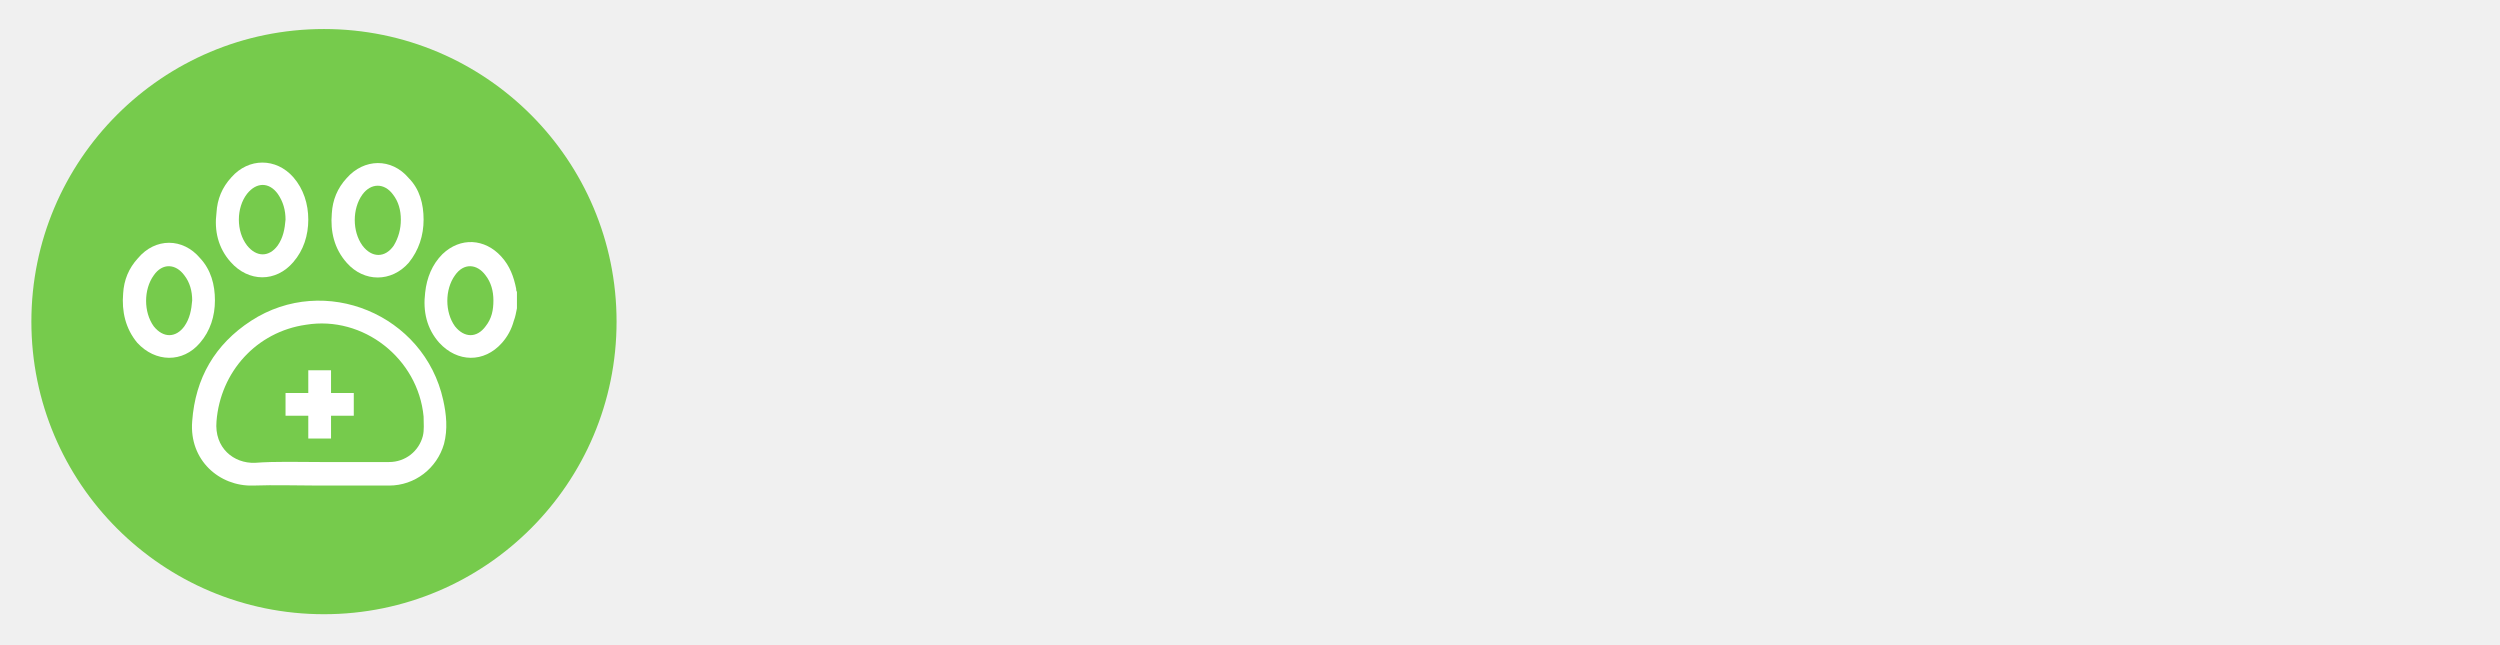
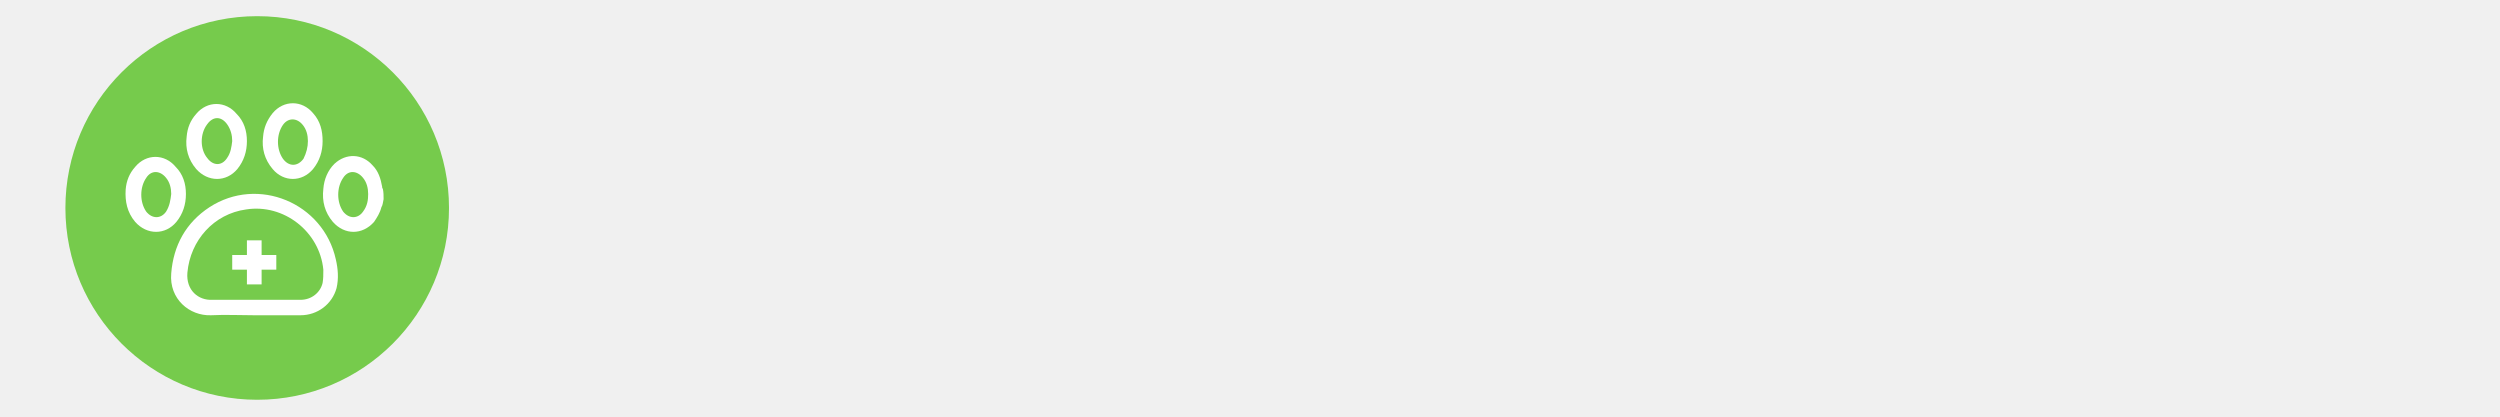
- <svg xmlns="http://www.w3.org/2000/svg" version="1.1" id="Calque_1" x="0px" y="0px" viewBox="0 0 318.7 82.1" style="enable-background:new 0 0 318.7 82.1;" xml:space="preserve">
+ <svg xmlns="http://www.w3.org/2000/svg" version="1.1" id="Calque_1" x="0px" y="0px" viewBox="0 0 340.2 56.7" style="enable-background:new 0 0 340.2 56.7;" xml:space="preserve">
  <style type="text/css">
- 	.st0{fill:#76cb4c;}
+ 	.st0{fill:#76CB4C;}
	.st1{fill:#FFFFFF;}
</style>
  <g>
-     <circle class="st0" cx="41.3" cy="41" r="37.3" />
+     <circle class="st0" cx="35" cy="28.3" r="26.1" />
  </g>
  <g>
-     <path class="st1" d="M65.9,39.3c-0.1,0.5-0.2,1.1-0.4,1.6c-0.3,1.1-0.8,2-1.5,2.8c-2.3,2.6-5.7,2.5-8,0c-1.6-1.8-2.1-4-1.8-6.4   c0.2-1.9,0.9-3.6,2.2-4.9c2.3-2.2,5.4-2,7.5,0.3c1.1,1.2,1.6,2.6,1.9,4.1c0,0.1,0,0.3,0.1,0.4C65.9,38,65.9,38.6,65.9,39.3z    M62.9,38.3c0-1.2-0.3-2.3-1-3.2c-1.1-1.5-2.8-1.6-3.9,0c-1.3,1.8-1.3,4.7,0,6.5c1.2,1.5,2.8,1.5,3.9,0   C62.7,40.6,62.9,39.5,62.9,38.3z" />
-     <path class="st1" d="M40.7,61.9c-2.8,0-5.6-0.1-8.5,0c-4.2,0.1-8.1-3.2-7.7-8.2c0.4-5.5,2.9-9.8,7.5-12.8   c9.4-6.1,22.1-0.8,24.5,10.1c0.4,1.8,0.6,3.7,0.1,5.6c-0.9,3.1-3.7,5.3-7,5.3c0,0-0.1,0-0.1,0C46.6,61.9,43.7,61.9,40.7,61.9z    M40.8,58.9c2.9,0,5.9,0,8.8,0c2.1,0,3.8-1.4,4.3-3.3c0.2-0.8,0.1-1.6,0.1-2.5c-0.7-7.4-7.7-12.9-15-11.7   c-6.3,0.9-10.9,6-11.4,12.3c-0.3,3.4,2.2,5.4,4.9,5.3C35.2,58.8,38,58.9,40.8,58.9z" />
-     <path class="st1" d="M39.3,28c0,2-0.6,3.9-1.9,5.4c-2.2,2.6-5.7,2.6-8,0c-1.6-1.8-2.1-4-1.8-6.3c0.1-1.7,0.7-3.2,1.9-4.5   c2.2-2.5,5.7-2.5,7.9,0C38.7,24.1,39.3,26,39.3,28z M36.4,28c0-1.2-0.3-2.3-1-3.3c-1.1-1.5-2.7-1.5-3.9,0c-1.4,1.8-1.4,4.8,0,6.6   c1.2,1.5,2.8,1.5,3.9,0C36.1,30.3,36.3,29.2,36.4,28z" />
-     <path class="st1" d="M54,28c0,2-0.6,3.9-1.9,5.5c-2.2,2.5-5.7,2.5-7.9,0c-1.6-1.8-2.1-4-1.9-6.3c0.1-1.7,0.7-3.2,1.9-4.5   c2.2-2.5,5.7-2.6,7.9,0C53.5,24.1,54,26,54,28z M51.1,28c0-1.2-0.3-2.3-1-3.2c-1.1-1.5-2.8-1.5-3.9,0c-1.3,1.8-1.3,4.7,0,6.5   c1.2,1.6,2.9,1.6,4,0C50.8,30.3,51.1,29.2,51.1,28z" />
-     <path class="st1" d="M27.4,38.3c0,2-0.6,3.9-1.9,5.4c-2.2,2.6-5.7,2.5-8,0c-1.5-1.8-2-4-1.8-6.3c0.1-1.7,0.7-3.2,1.9-4.5   c2.2-2.6,5.7-2.6,7.9,0C26.9,34.4,27.4,36.3,27.4,38.3z M24.5,38.3c0-1.2-0.3-2.3-1-3.2c-1.1-1.5-2.8-1.6-3.9,0   c-1.3,1.8-1.3,4.7,0,6.5c1.2,1.5,2.8,1.5,3.9,0C24.2,40.6,24.4,39.5,24.5,38.3z" />
-     <path class="st1" d="M39.3,50.1c0-1,0-1.9,0-2.9c1,0,1.9,0,2.9,0c0,1,0,1.9,0,2.9c1,0,1.9,0,2.9,0c0,1,0,2,0,2.9c-1,0-1.9,0-2.9,0   c0,1,0,1.9,0,2.9c-1,0-2,0-2.9,0c0-1,0-1.9,0-2.9c-1,0-1.9,0-2.9,0c0-1,0-2,0-2.9C37.3,50.1,38.3,50.1,39.3,50.1z" />
+     <path class="st1" d="M52.2,27.1c-0.1,0.4-0.1,0.8-0.3,1.1c-0.2,0.8-0.6,1.4-1,2c-1.6,1.8-4,1.8-5.6,0c-1.1-1.3-1.5-2.8-1.3-4.5   c0.1-1.3,0.6-2.5,1.5-3.4c1.6-1.5,3.8-1.4,5.2,0.2c0.8,0.8,1.1,1.8,1.3,2.9c0,0.1,0,0.2,0.1,0.3C52.2,26.2,52.2,26.6,52.2,27.1z    M50.1,26.4c0-0.8-0.2-1.6-0.7-2.2c-0.8-1-2-1.1-2.7,0c-0.9,1.3-0.9,3.3,0,4.6c0.8,1,2,1,2.7,0C50,28,50.1,27.2,50.1,26.4z" />
+     <path class="st1" d="M34.6,42.9c-2,0-3.9-0.1-5.9,0c-2.9,0.1-5.7-2.2-5.4-5.7c0.3-3.8,2-6.9,5.2-9c6.6-4.3,15.5-0.6,17.2,7.1   c0.3,1.3,0.4,2.6,0.1,3.9c-0.6,2.2-2.6,3.7-4.9,3.7h-0.1C38.7,42.9,36.7,42.9,34.6,42.9z M34.7,40.8c2,0,4.1,0,6.2,0   c1.5,0,2.7-1,3-2.3c0.1-0.6,0.1-1.1,0.1-1.8c-0.5-5.2-5.4-9-10.5-8.2c-4.4,0.6-7.6,4.2-8,8.6c-0.2,2.4,1.5,3.8,3.4,3.7   C30.8,40.8,32.7,40.8,34.7,40.8z" />
+     <path class="st1" d="M33.6,19.2c0,1.4-0.4,2.7-1.3,3.8c-1.5,1.8-4,1.8-5.6,0c-1.1-1.3-1.5-2.8-1.3-4.4c0.1-1.2,0.5-2.2,1.3-3.1   c1.5-1.8,4-1.8,5.5,0C33.2,16.5,33.6,17.8,33.6,19.2z M31.6,19.2c0-0.8-0.2-1.6-0.7-2.3c-0.8-1.1-1.9-1.1-2.7,0c-1,1.3-1,3.4,0,4.6   c0.8,1.1,2,1.1,2.7,0C31.4,20.8,31.5,20,31.6,19.2z" />
+     <path class="st1" d="M43.9,19.2c0,1.4-0.4,2.7-1.3,3.8c-1.5,1.8-4,1.8-5.5,0c-1.1-1.3-1.5-2.8-1.3-4.4c0.1-1.2,0.5-2.2,1.3-3.2   c1.5-1.8,4-1.8,5.5,0C43.6,16.5,43.9,17.8,43.9,19.2z M41.9,19.2c0-0.8-0.2-1.6-0.7-2.2c-0.8-1-2-1-2.7,0c-0.9,1.3-0.9,3.3,0,4.6   c0.8,1.1,2,1.1,2.8,0C41.7,20.8,41.9,20,41.9,19.2z" />
+     <path class="st1" d="M25.3,26.4c0,1.4-0.4,2.7-1.3,3.8c-1.5,1.8-4,1.8-5.6,0c-1.1-1.3-1.4-2.8-1.3-4.4c0.1-1.2,0.5-2.2,1.3-3.1   c1.5-1.8,4-1.8,5.5,0C24.9,23.7,25.3,25,25.3,26.4z M23.3,26.4c0-0.8-0.2-1.6-0.7-2.2c-0.8-1-2-1.1-2.7,0c-0.9,1.3-0.9,3.3,0,4.6   c0.8,1,2,1,2.7,0C23.1,28,23.2,27.2,23.3,26.4z" />
+     <path class="st1" d="M33.6,34.7c0-0.7,0-1.3,0-2c0.7,0,1.3,0,2,0c0,0.7,0,1.3,0,2c0.7,0,1.3,0,2,0c0,0.7,0,1.4,0,2   c-0.7,0-1.3,0-2,0c0,0.7,0,1.3,0,2c-0.7,0-1.4,0-2,0c0-0.7,0-1.3,0-2c-0.7,0-1.3,0-2,0c0-0.7,0-1.4,0-2   C32.2,34.7,32.9,34.7,33.6,34.7z" />
  </g>
</svg>
